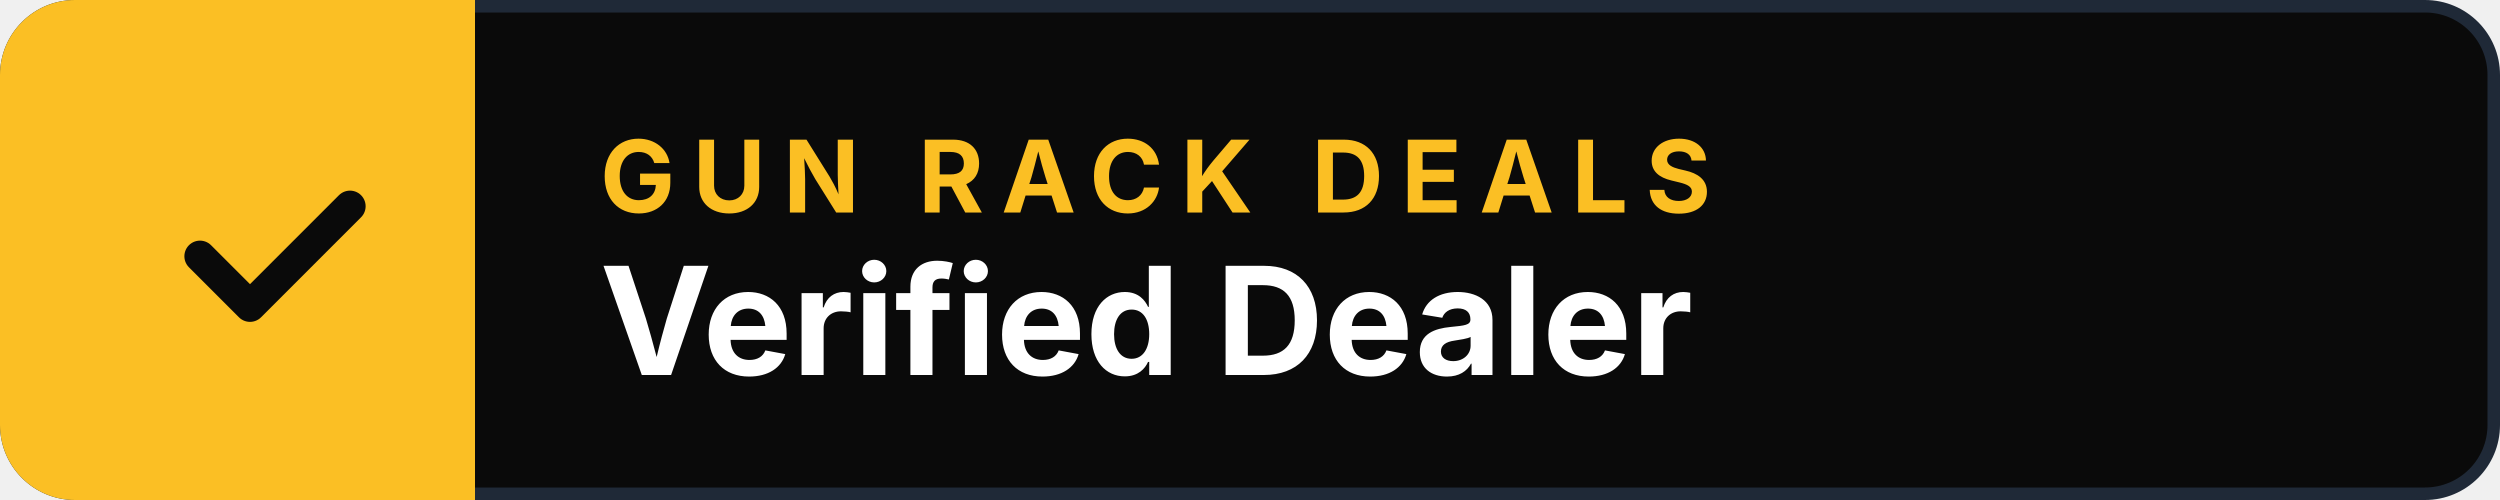
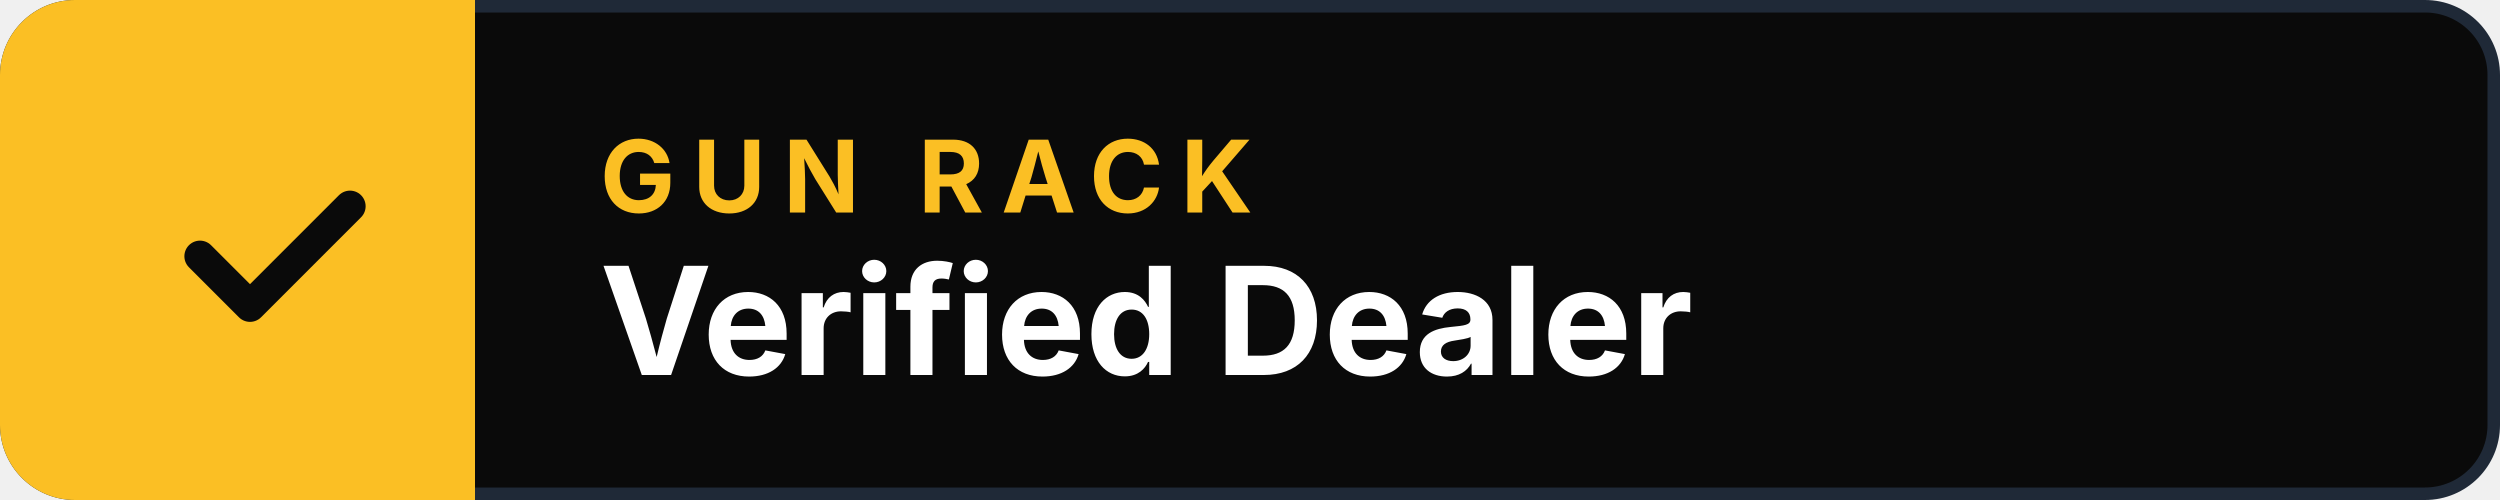
- <svg xmlns="http://www.w3.org/2000/svg" viewBox="0 0 200 40" width="200" height="40" role="img" aria-label="Verified Gun Rack Deals dealer">
+ <svg xmlns="http://www.w3.org/2000/svg" viewBox="0 0 200 40" width="200" height="40" role="img" aria-label="Gun Rack Verified Dealer">
  <style>.t{font-family:'Inter','Helvetica Neue',Arial,sans-serif;}</style>
  <rect x="0.5" y="0.5" width="199" height="39" rx="5.5" ry="5.5" fill="#0a0a0a" stroke="#1f2937" />
  <path d="M6 0 H38 V40 H6 a6 6 0 0 1 -6 -6 V6 a6 6 0 0 1 6 -6 z" fill="#fbbf24" />
  <path d="M16 20.5l4 4 8-8" fill="none" stroke="#0a0a0a" stroke-width="2.5" stroke-linecap="round" stroke-linejoin="round" />
-   <text class="t" x="48" y="17" font-size="8" font-weight="700" letter-spacing="1.4" fill="#fbbf24">GUN RACK DEALS</text>
+   <text class="t" x="48" y="17" font-size="8" font-weight="700" letter-spacing="1.4" fill="#fbbf24">GUN RACK</text>
  <text class="t" x="48" y="30" font-size="12" font-weight="700" fill="#ffffff">Verified Dealer</text>
</svg>
